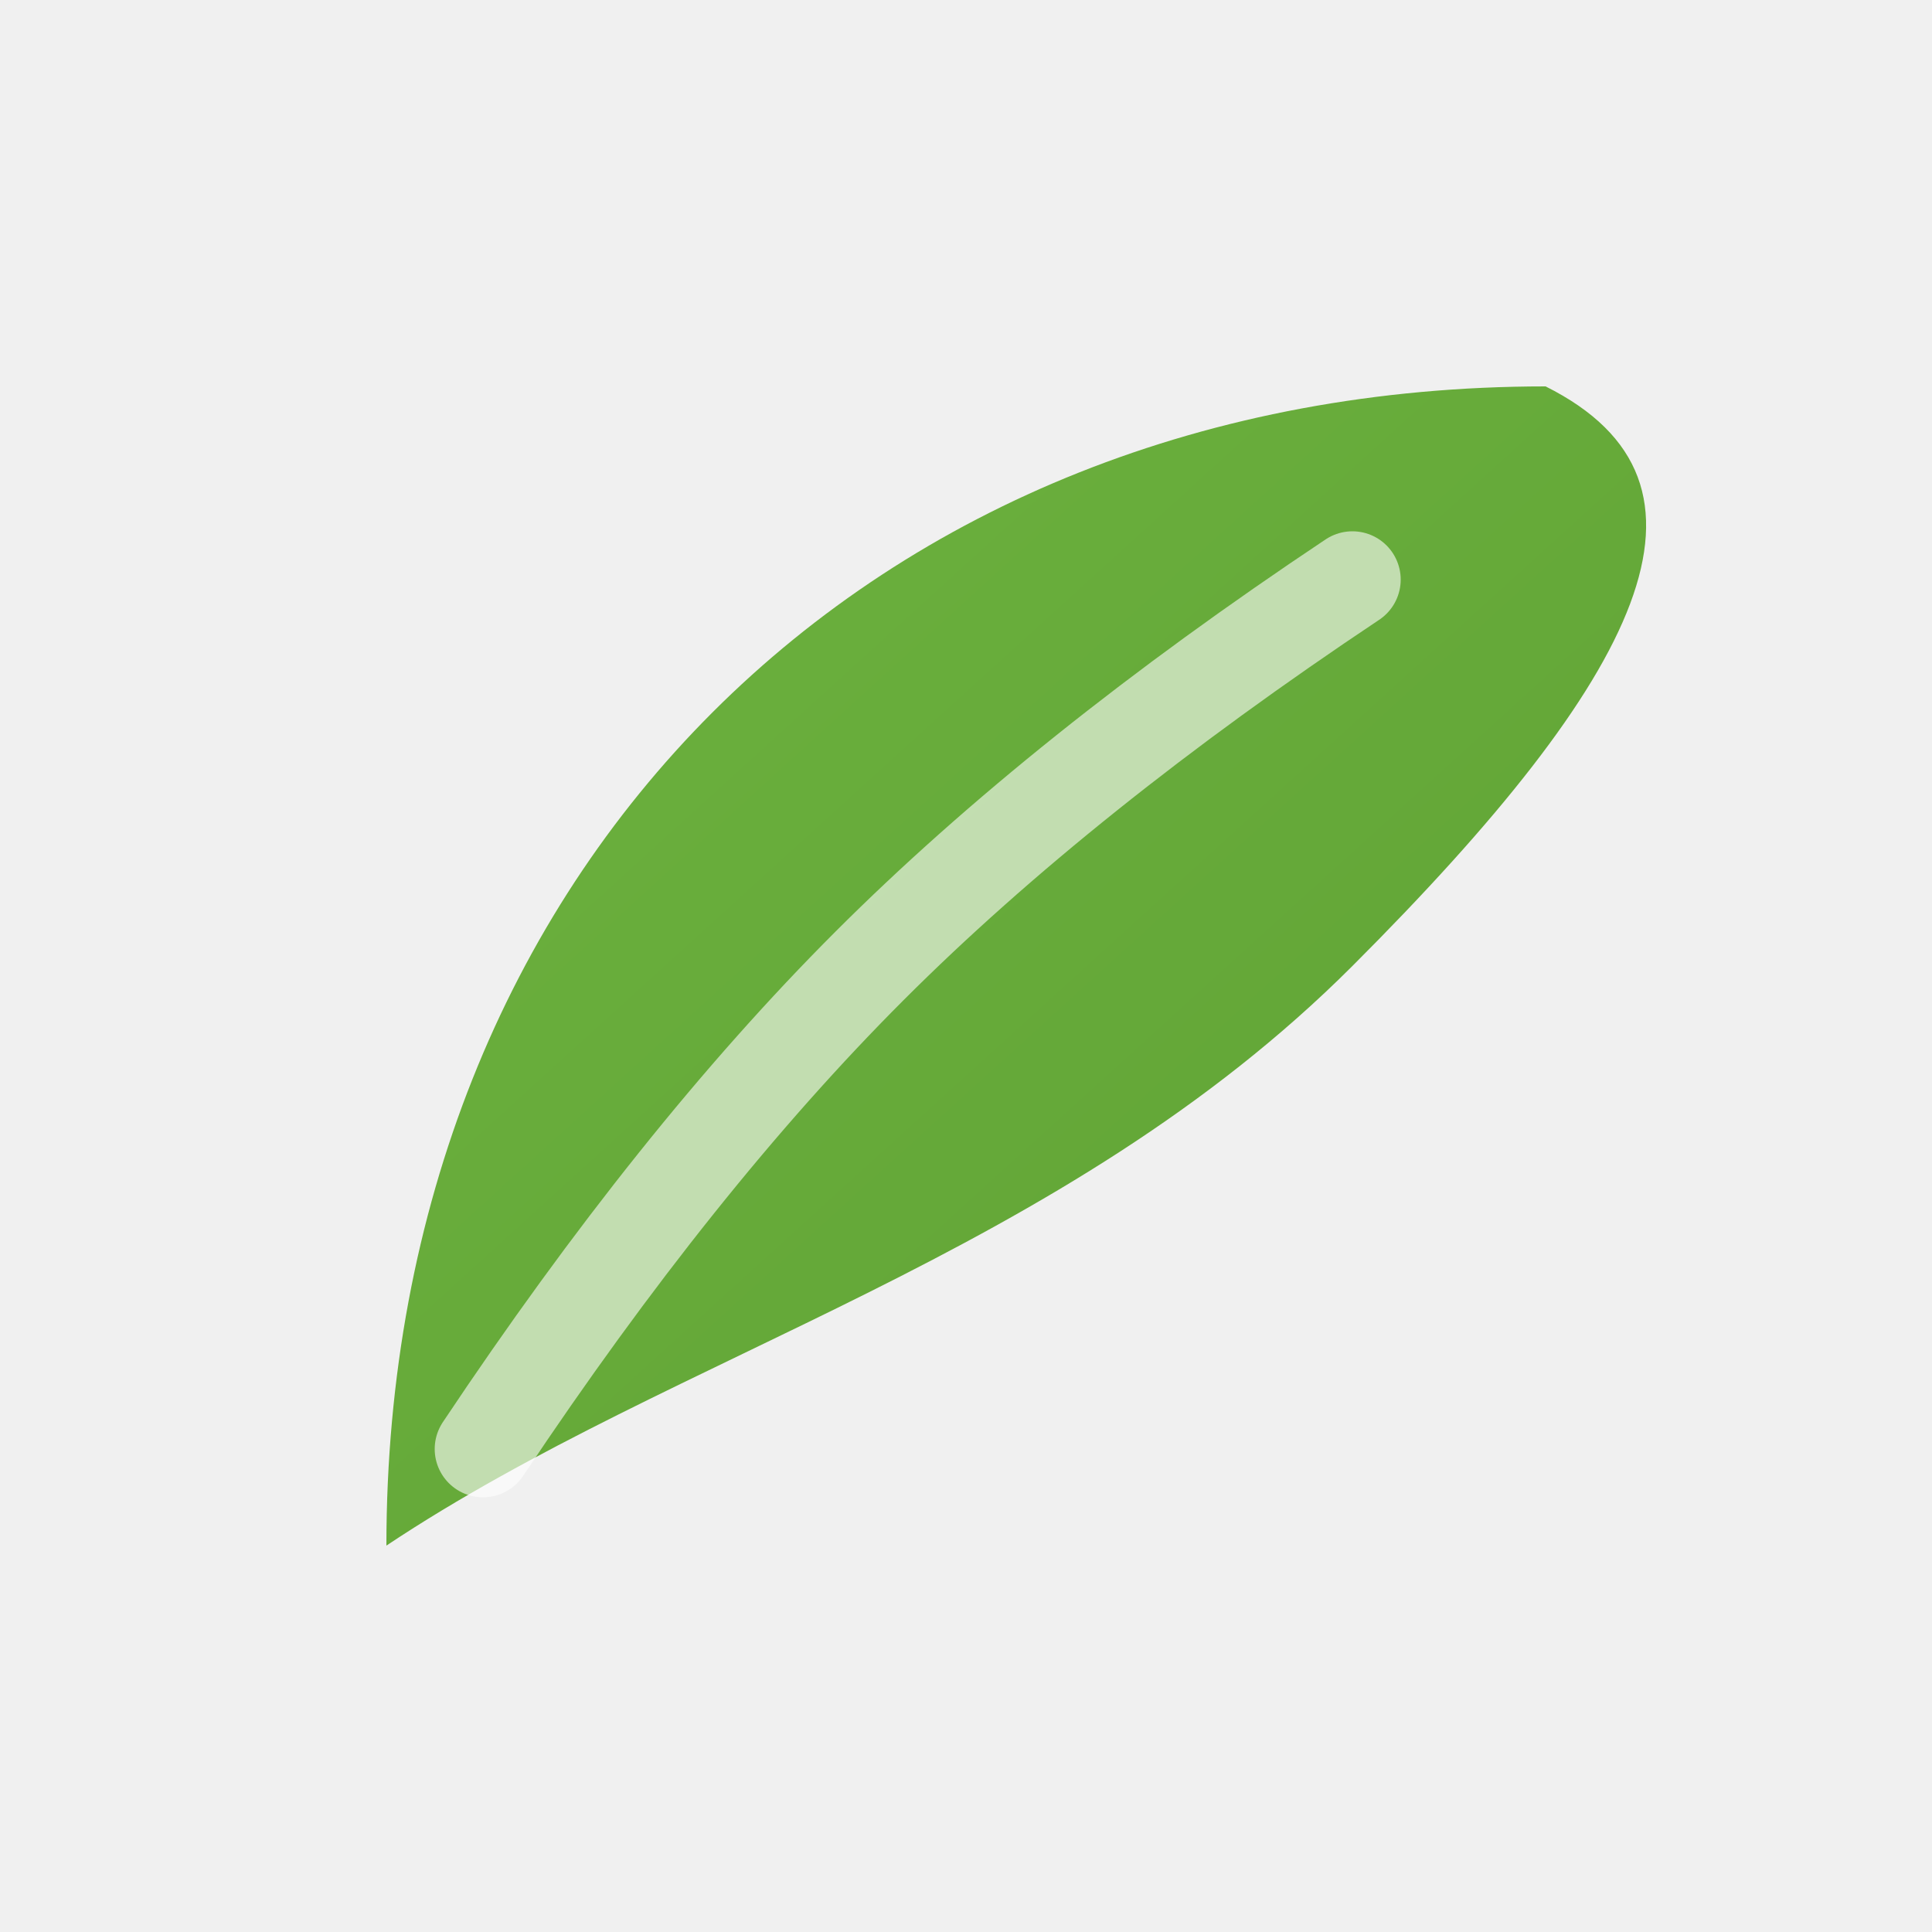
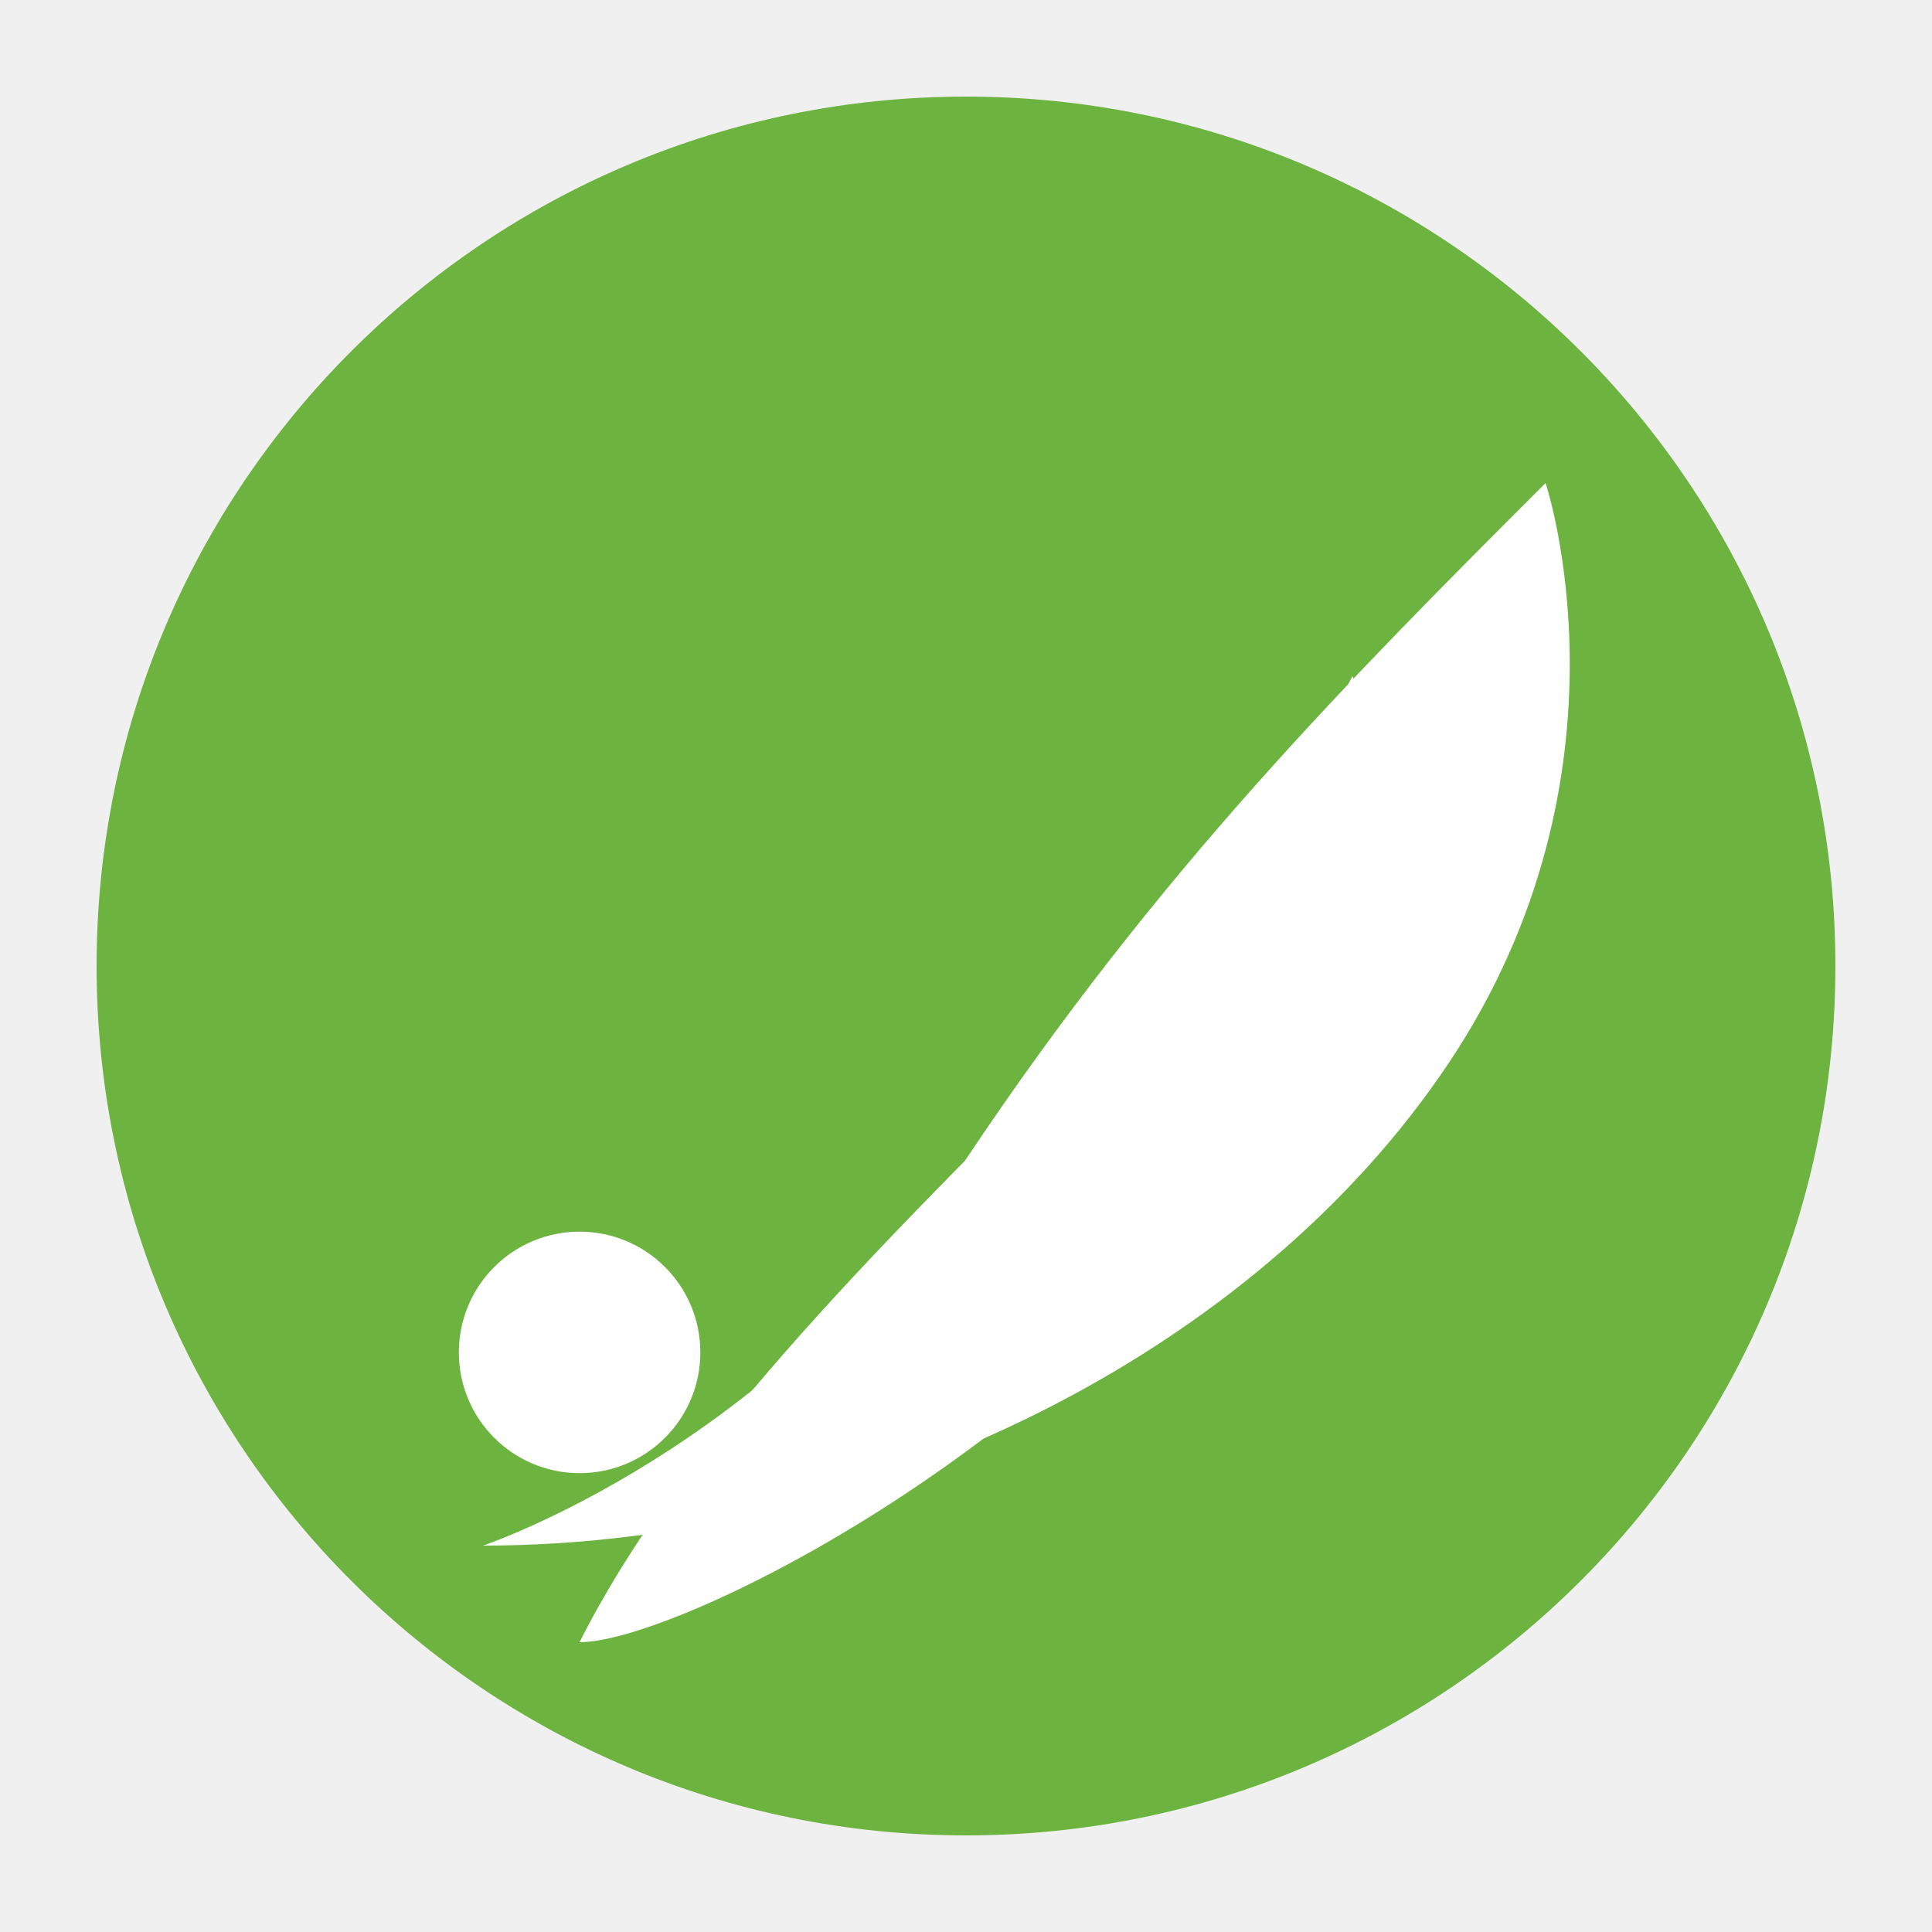
<svg xmlns="http://www.w3.org/2000/svg" viewBox="0 0 40 40" width="40" height="40">
-   <defs>
-     <linearGradient id="springGreen" x1="0%" y1="0%" x2="100%" y2="100%">
-       <stop offset="0%" style="stop-color:#6DB33F" />
-       <stop offset="100%" style="stop-color:#5FA134" />
-     </linearGradient>
-   </defs>
-   <path d="M 32 8             C 18 8, 8 18, 8 32            C 14 28, 22 26, 28 20            C 34 14, 36 10, 32 8 Z" fill="url(#springGreen)" />
-   <path d="M 10 30             Q 14 24, 18 20             Q 22 16, 28 12" stroke="#fff" stroke-width="2" fill="none" stroke-linecap="round" opacity="0.6" />
+   <circle cx="20" cy="20" r="18" fill="#6DB33F" />
+   <path d="M 32 10            C 32 10, 34 16, 30 22            C 26 28, 18 32, 10 32            C 14 28, 18 24, 22 18            C 26 12, 32 10, 32 10 Z" fill="#fff" />
+   <path d="M 10 32            C 10 32, 8 24, 12 18            C 16 12, 24 10, 32 10            C 28 14, 24 18, 20 24            C 16 30, 10 32, 10 32 Z" fill="#6DB33F" />
+   <path d="M 28 14            C 28 14, 30 18, 26 24            C 22 30, 14 34, 12 34            C 14 30, 18 26, 22 22            C 26 18, 28 14, 28 14 Z" fill="#fff" />
+   <circle cx="12" cy="28" r="2.5" fill="#fff" />
</svg>
